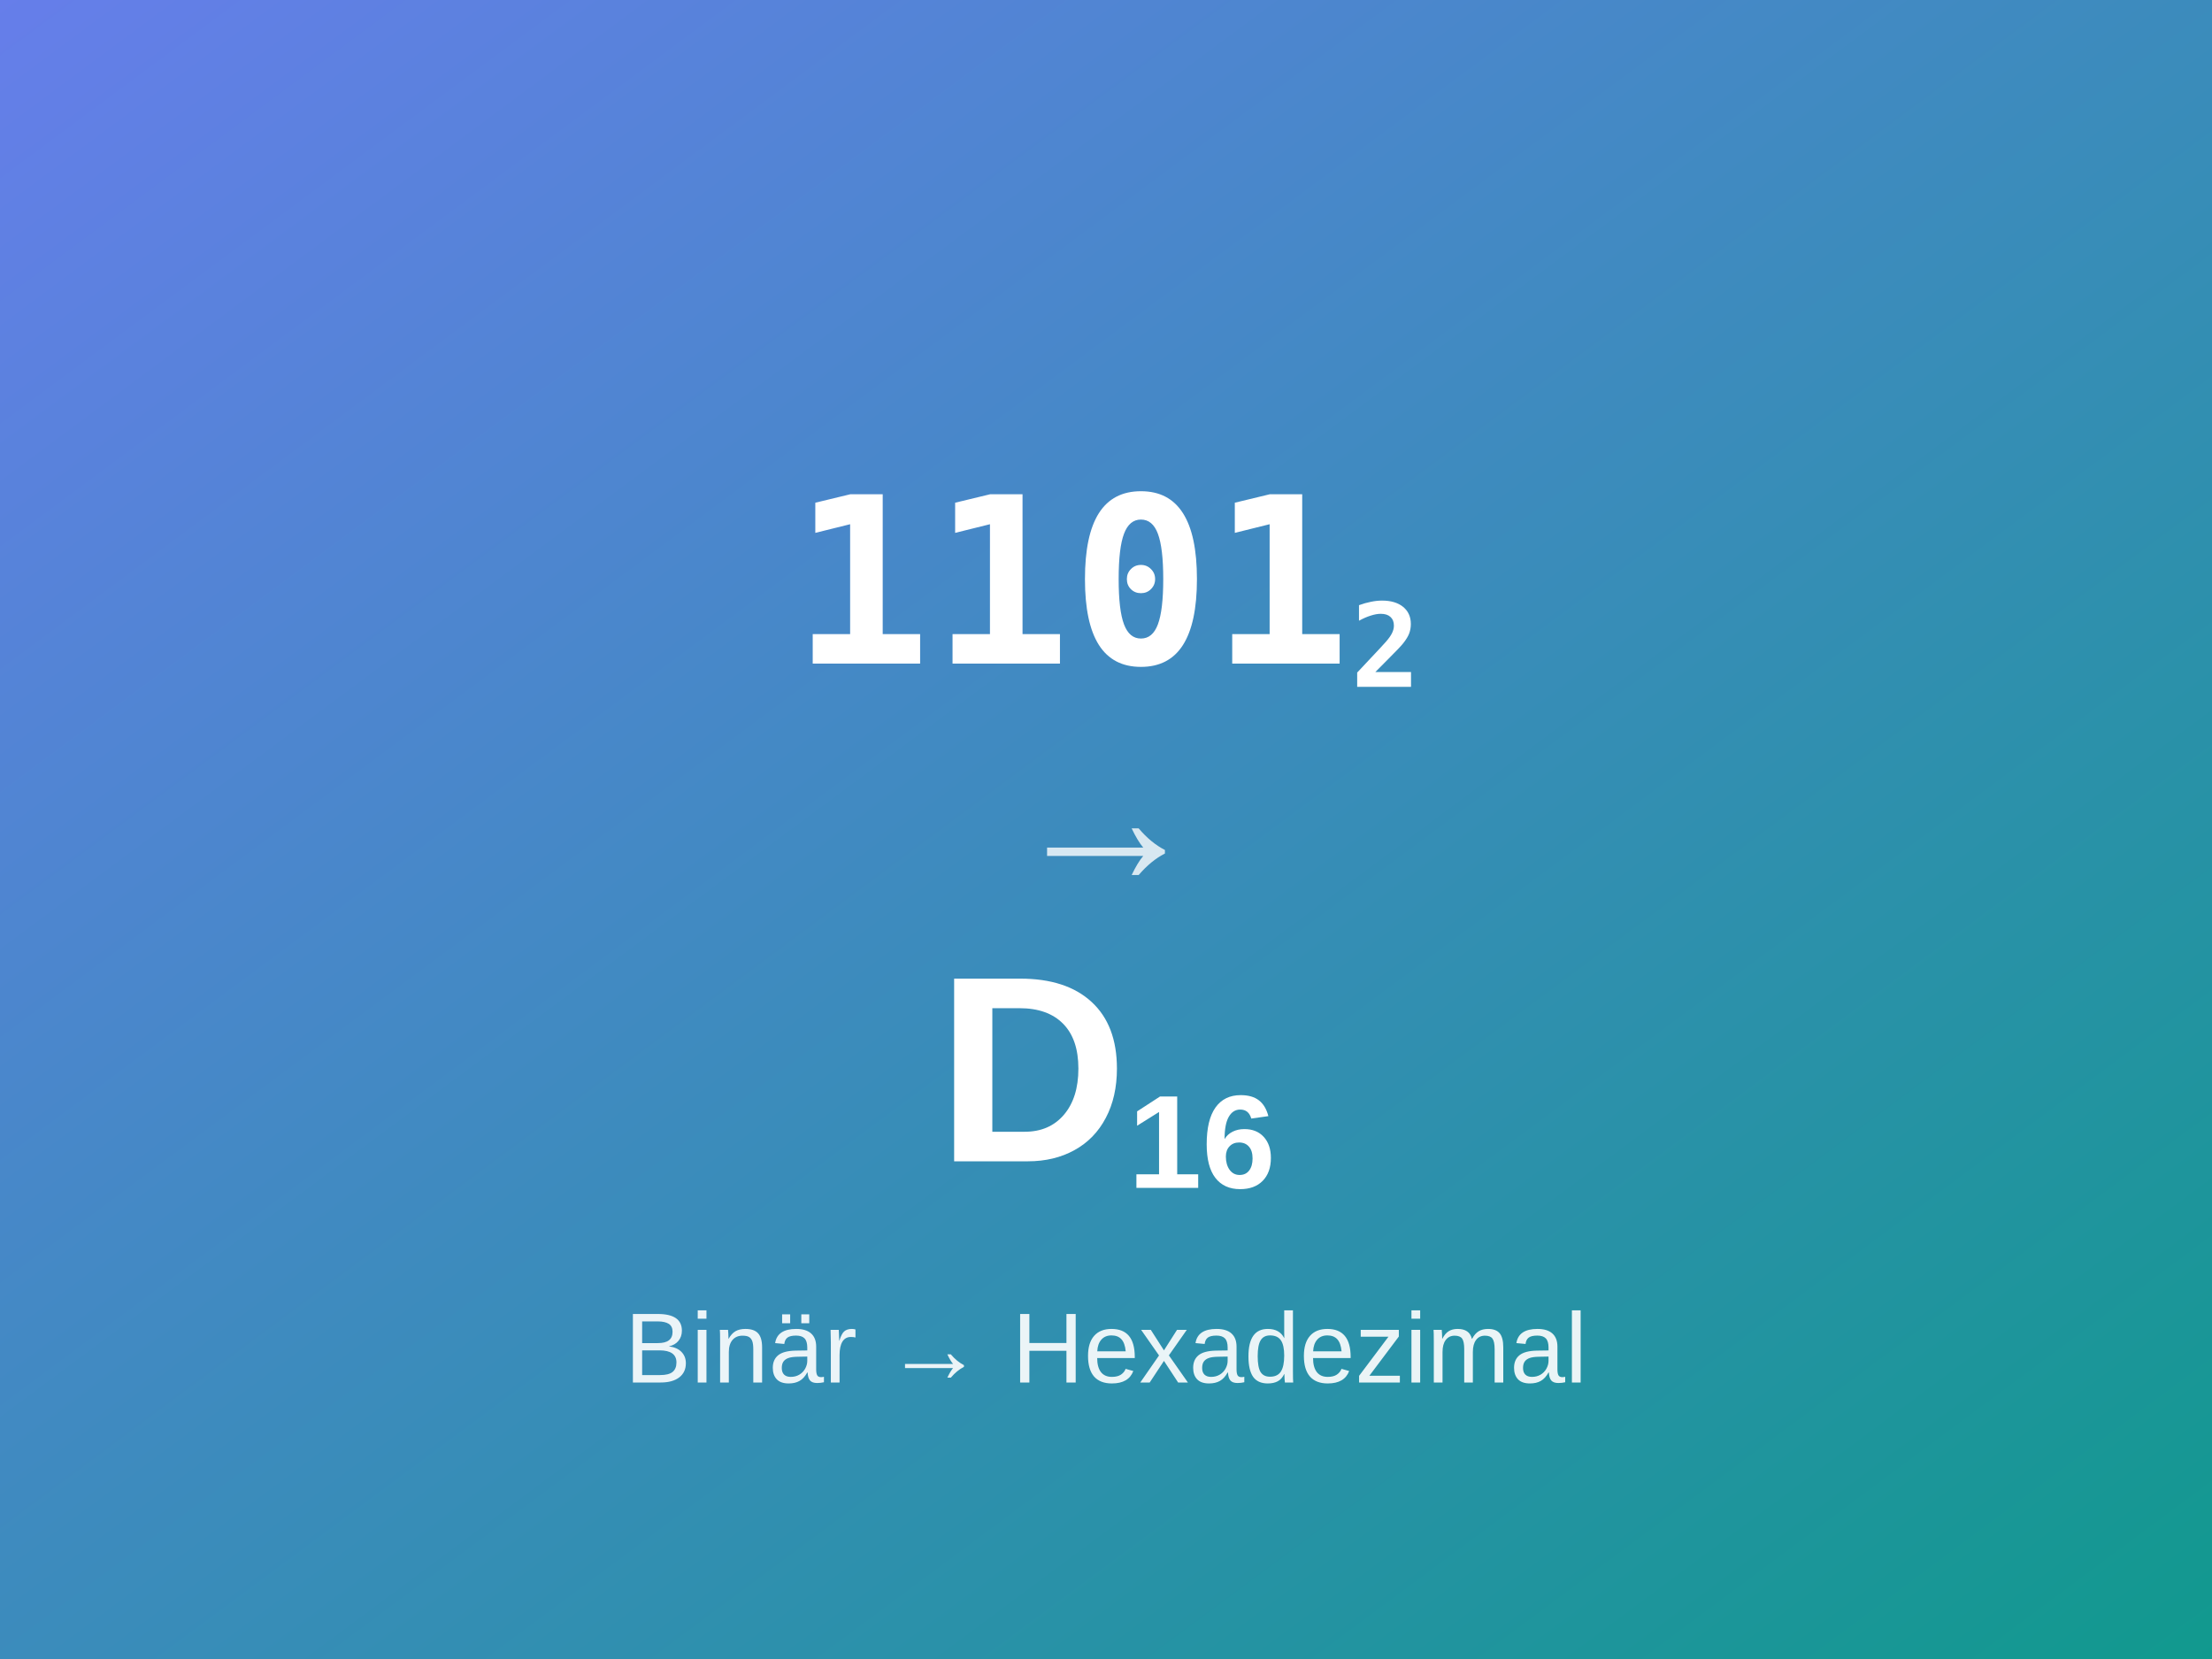
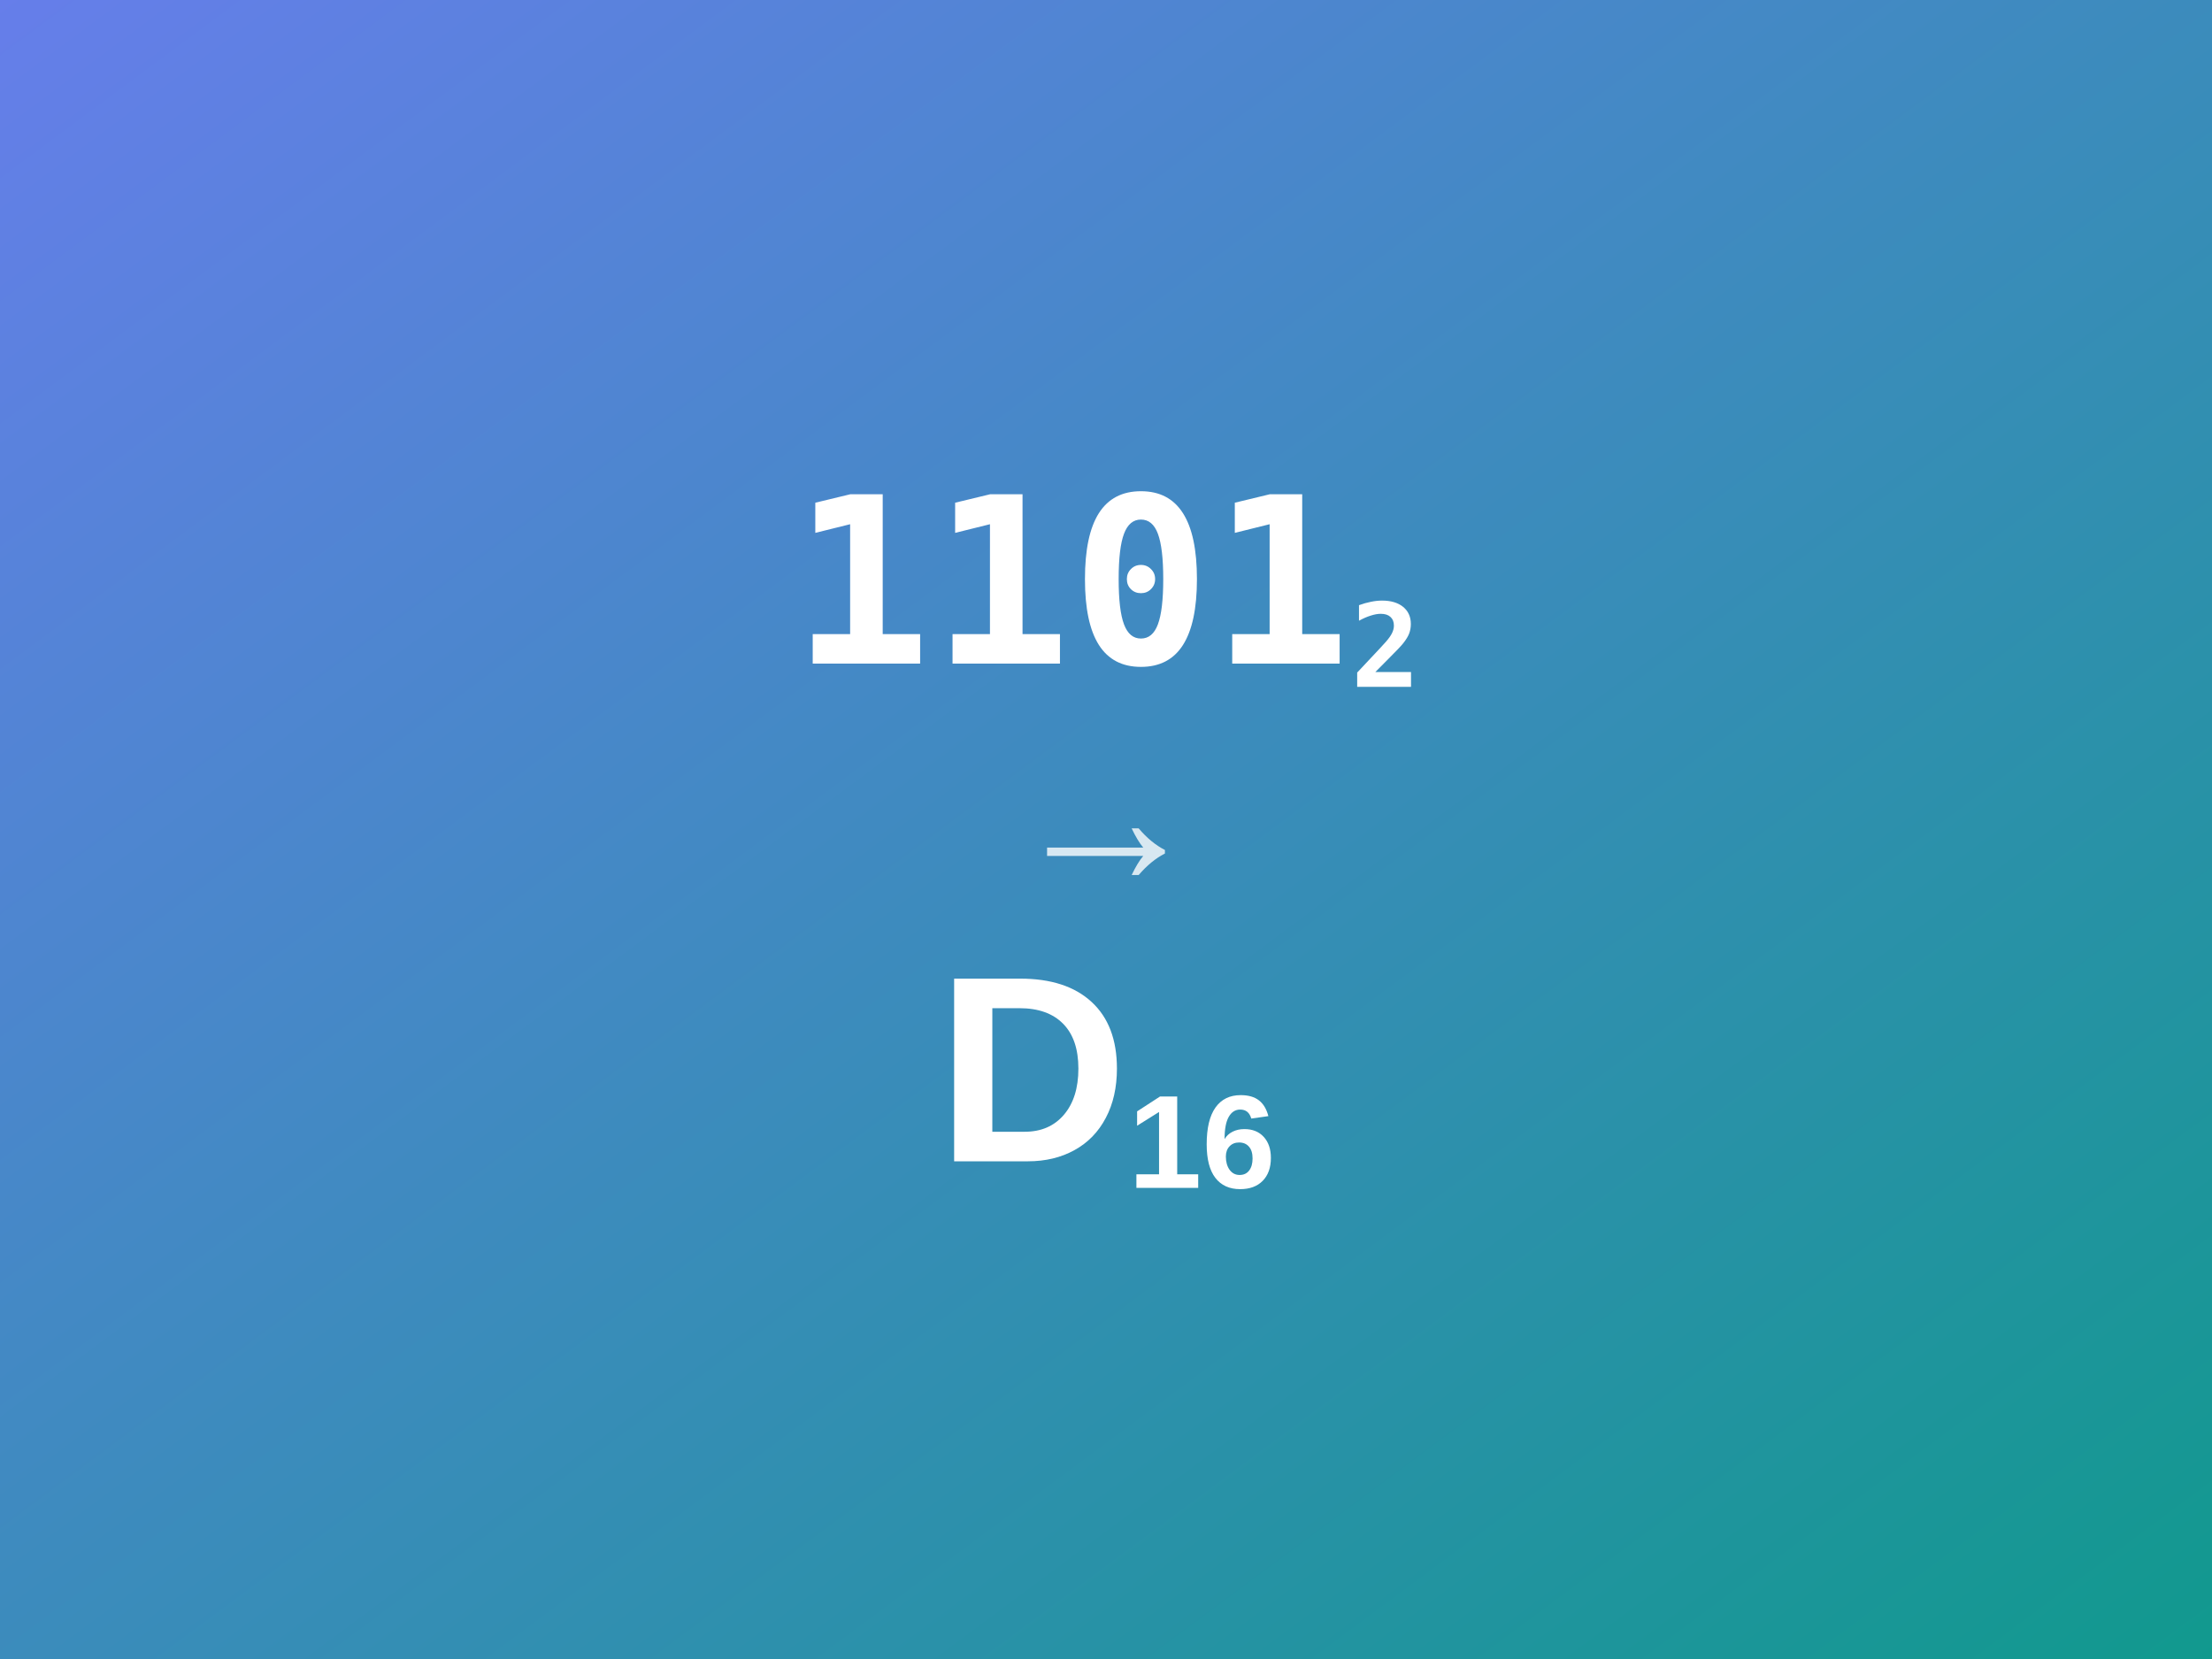
<svg xmlns="http://www.w3.org/2000/svg" width="400" height="300" viewBox="0 0 400 300">
  <defs>
    <linearGradient id="grad3" x1="0%" y1="0%" x2="100%" y2="100%">
      <stop offset="0%" style="stop-color:#667eea;stop-opacity:1" />
      <stop offset="100%" style="stop-color:#11998e;stop-opacity:1" />
    </linearGradient>
  </defs>
  <rect width="400" height="300" fill="url(#grad3)" />
  <text x="200" y="120" font-family="monospace" font-size="42" font-weight="bold" fill="white" text-anchor="middle">1101<tspan font-size="21" baseline-shift="sub">2</tspan>
  </text>
  <text x="200" y="160" font-family="Arial, sans-serif" font-size="36" fill="white" text-anchor="middle" opacity="0.8">→</text>
  <text x="200" y="210" font-family="Arial, sans-serif" font-size="48" font-weight="bold" fill="white" text-anchor="middle">D<tspan font-size="24" baseline-shift="sub">16</tspan>
  </text>
-   <text x="200" y="250" font-family="Arial, sans-serif" font-size="18" fill="white" text-anchor="middle" opacity="0.9">Binär → Hexadezimal</text>
</svg>
